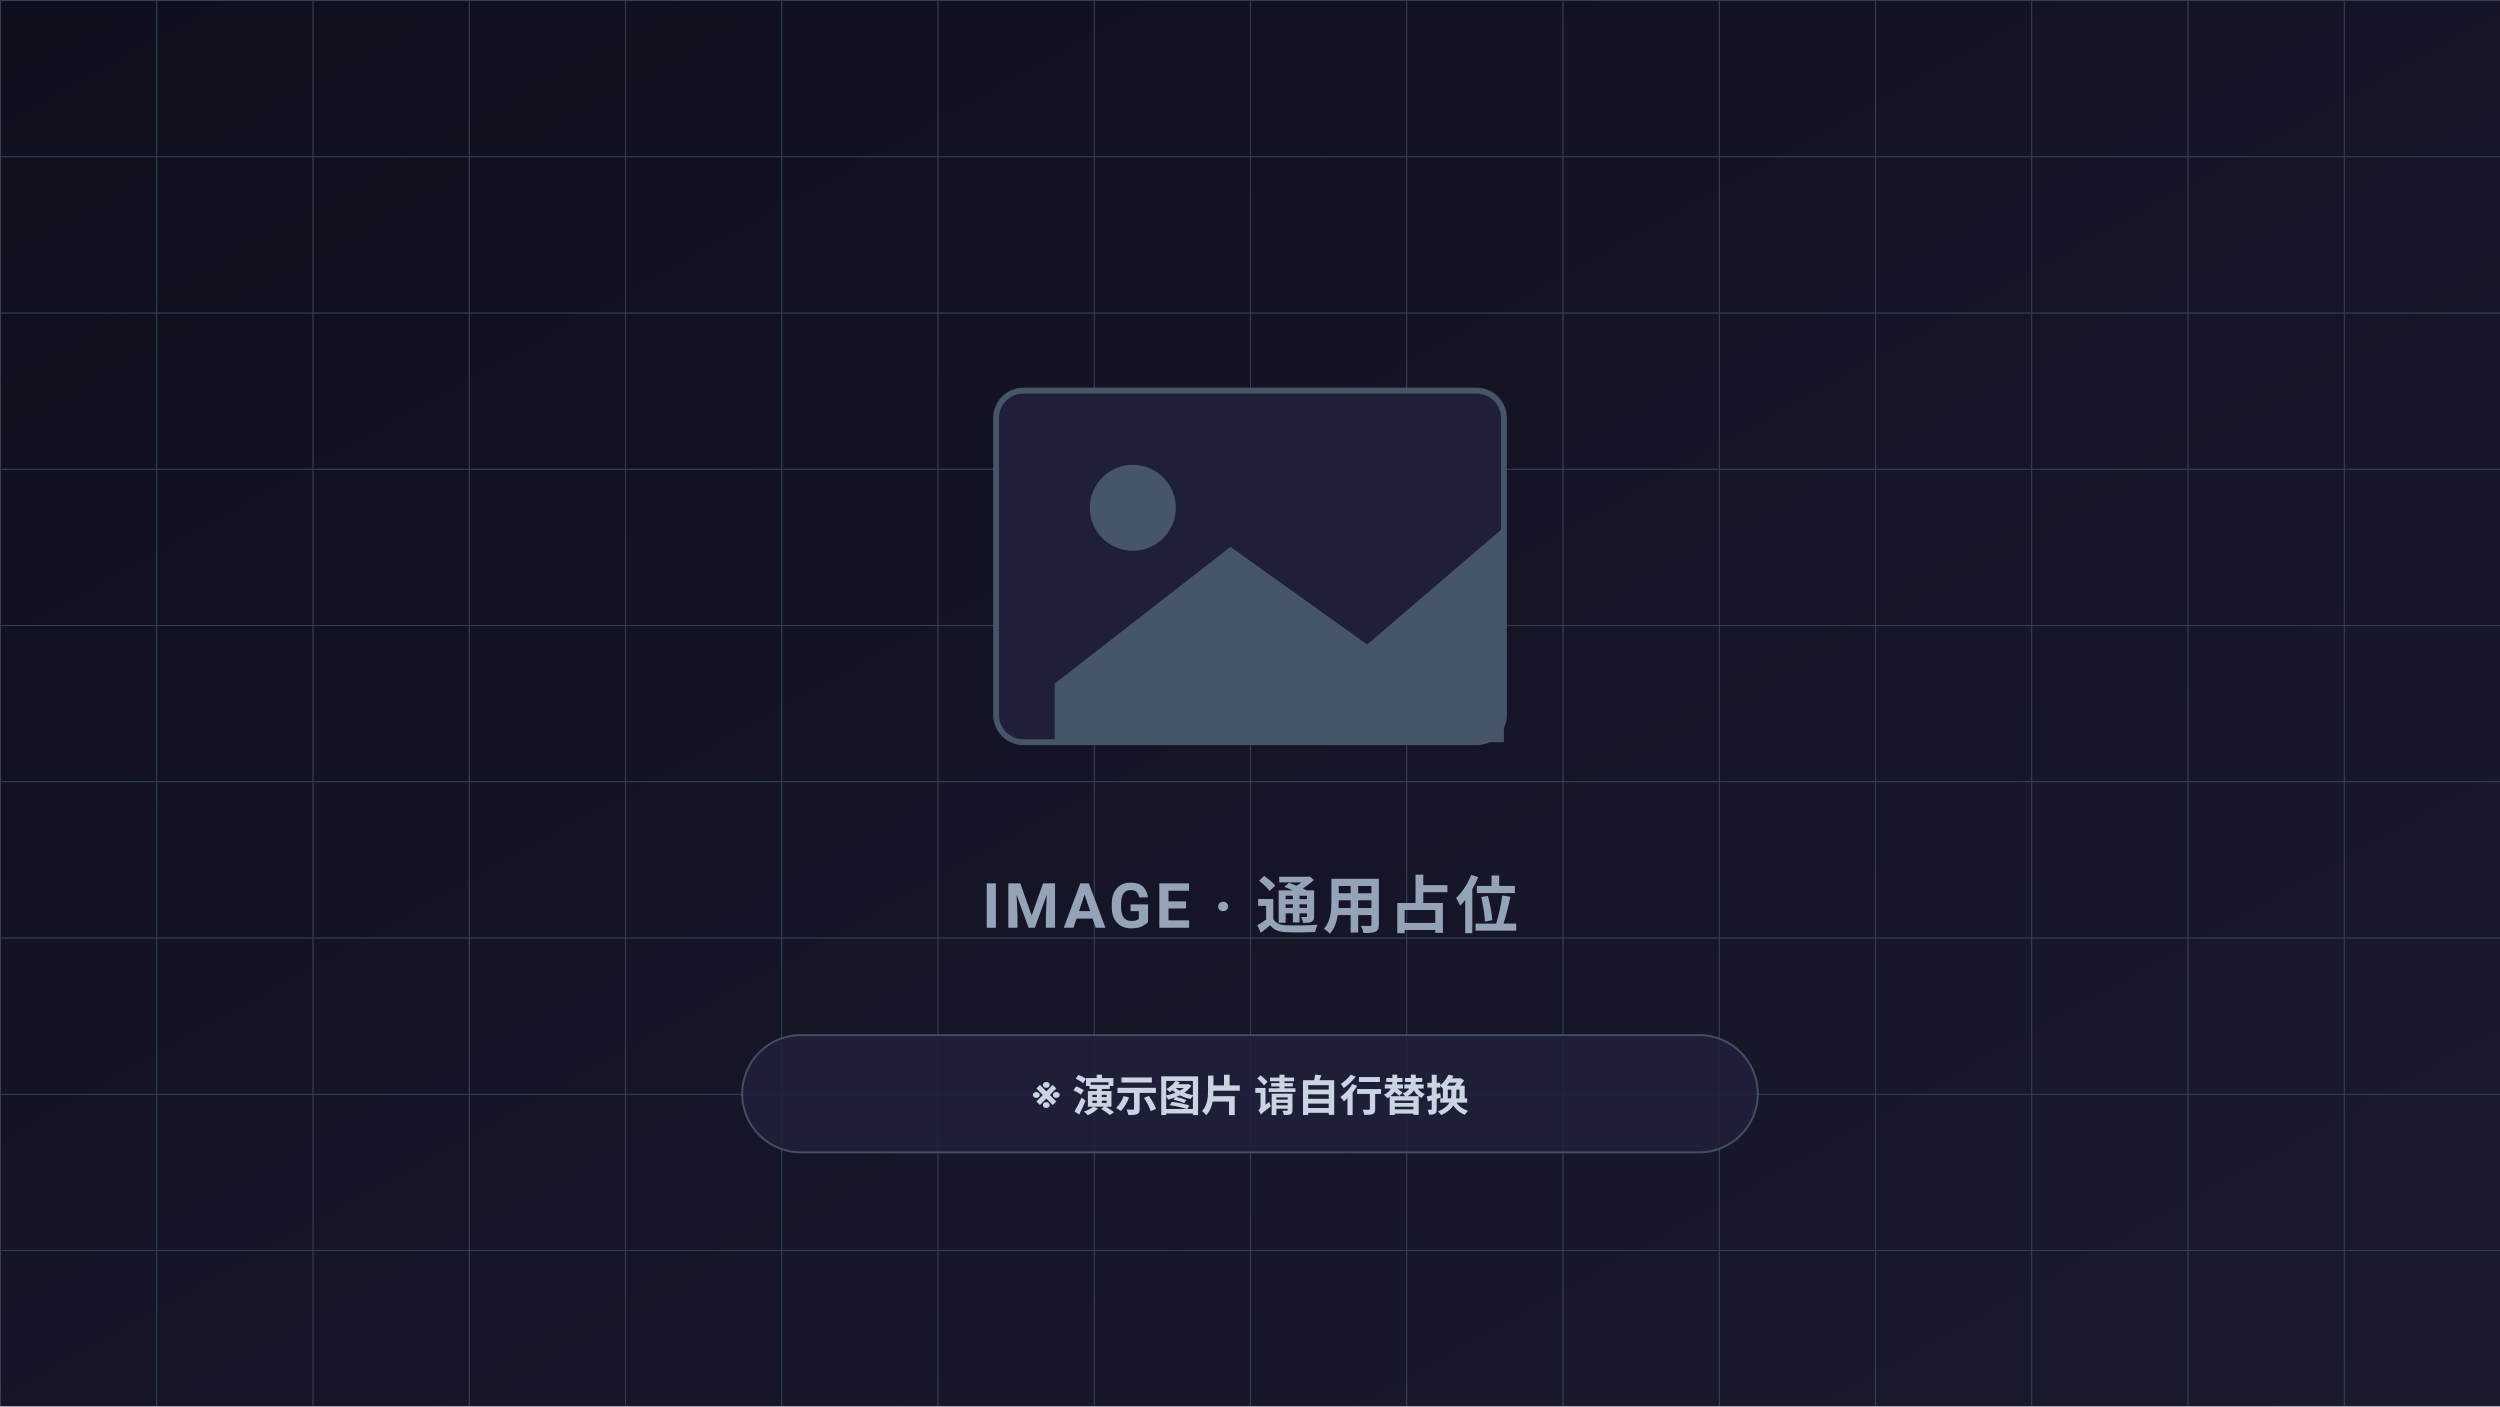
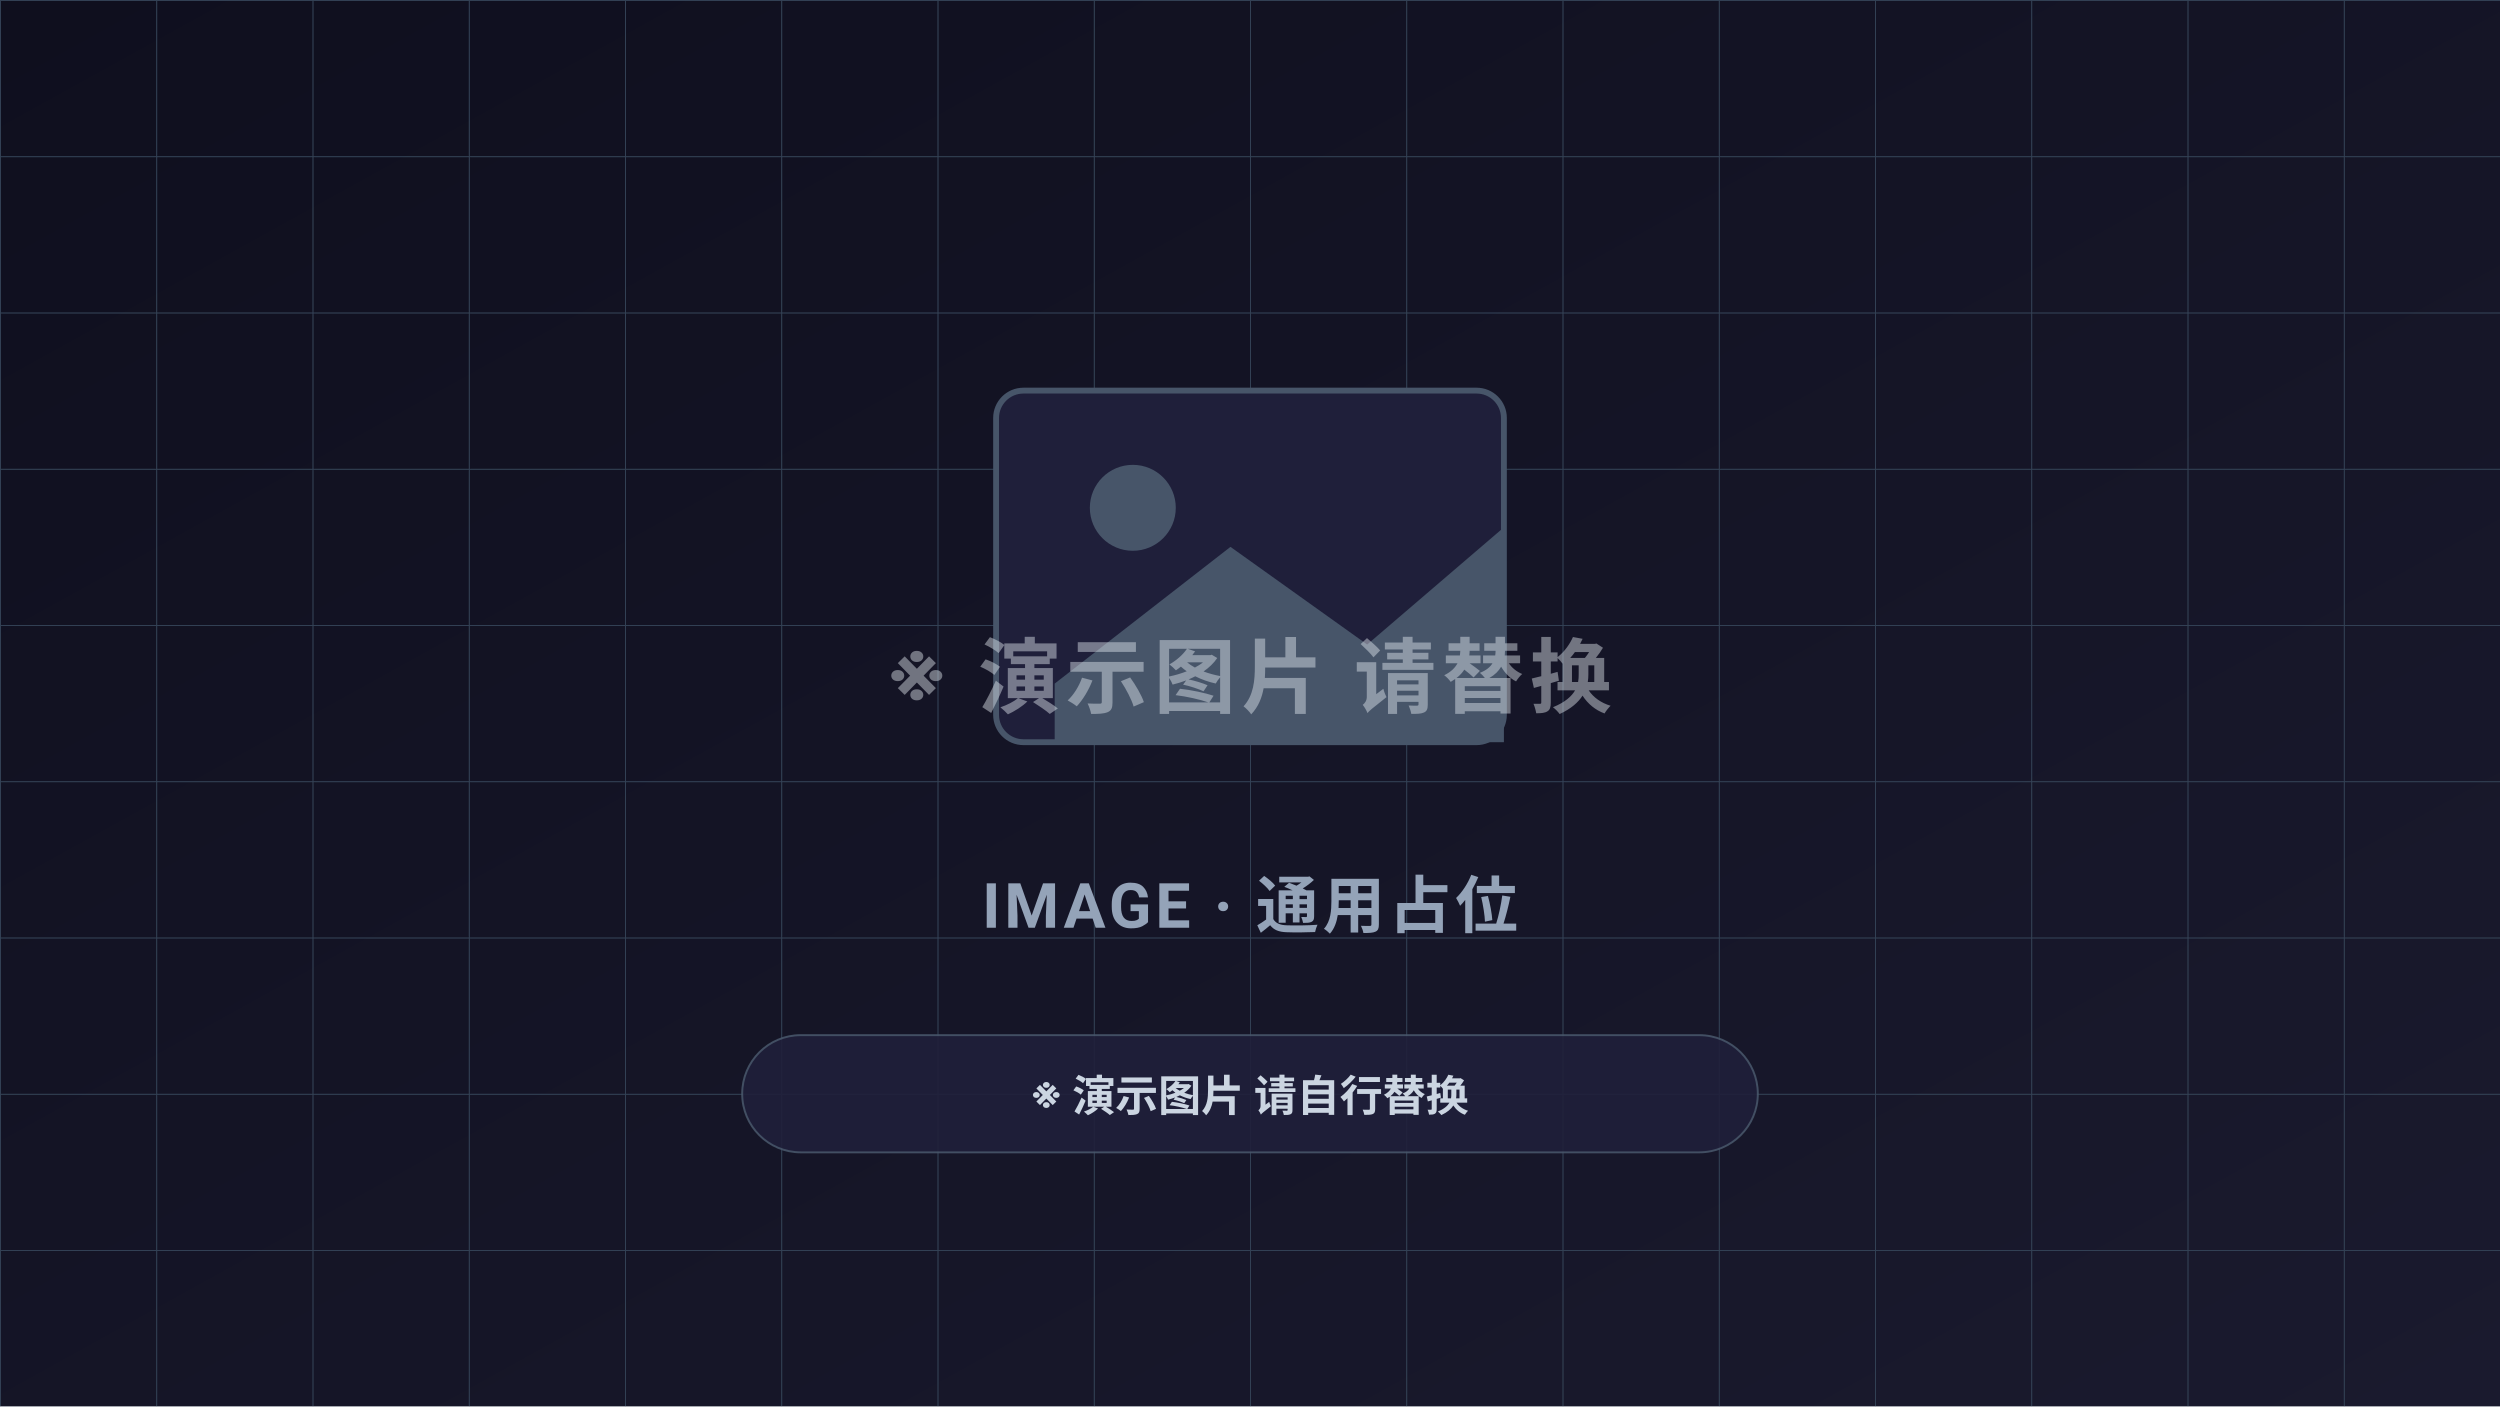
<svg xmlns="http://www.w3.org/2000/svg" viewBox="0 0 1280 720" width="1280" height="720">
  <defs>
    <linearGradient id="bg" x1="0" y1="0" x2="1" y2="1">
      <stop offset="0%" stop-color="#0F0F1E" />
      <stop offset="100%" stop-color="#1A1A2E" />
    </linearGradient>
    <pattern id="grid" x="0" y="0" width="80" height="80" patternUnits="userSpaceOnUse">
      <path d="M 80 0 L 0 0 0 80" fill="none" stroke="#334155" stroke-width="1" />
    </pattern>
  </defs>
  <rect width="1280" height="720" fill="url(#bg)" />
  <rect width="1280" height="720" fill="url(#grid)" />
  <g transform="translate(640,290)">
    <rect x="-130" y="-90" width="260" height="180" rx="14" fill="#1F1F3A" stroke="#475569" stroke-width="3" />
    <circle cx="-60" cy="-30" r="22" fill="#475569" />
    <polygon points="-100,60 -10,-10 60,40 130,-20 130,90 -100,90" fill="#475569" />
  </g>
  <text x="640" y="475" text-anchor="middle" font-family="-apple-system,Segoe UI,Roboto,PingFang SC,Microsoft YaHei,sans-serif" font-size="32" font-weight="700" fill="#94A3B8" letter-spacing="2">
    IMAGE · 通用占位
  </text>
  <g transform="translate(640,560)">
    <rect x="-260" y="-30" width="520" height="60" rx="30" fill="#1F1F3A" opacity="0.9" stroke="#475569" stroke-width="1" />
    <text x="0" y="8" text-anchor="middle" font-family="-apple-system,Segoe UI,Roboto,PingFang SC,Microsoft YaHei,sans-serif" font-size="22" font-weight="600" fill="#CBD5E1">
      ※ 演示图片  请自行替换
    </text>
  </g>
+   <g opacity="0.45">
+     <text x="640" y="360" text-anchor="middle" font-family="-apple-system,Segoe UI,Roboto,PingFang SC,Microsoft YaHei,sans-serif" font-size="42" font-weight="700" fill="#E2E8F0" letter-spacing="3">
+       ※ 演示图片 请替换
+     </text>
+   </g>
</svg>
